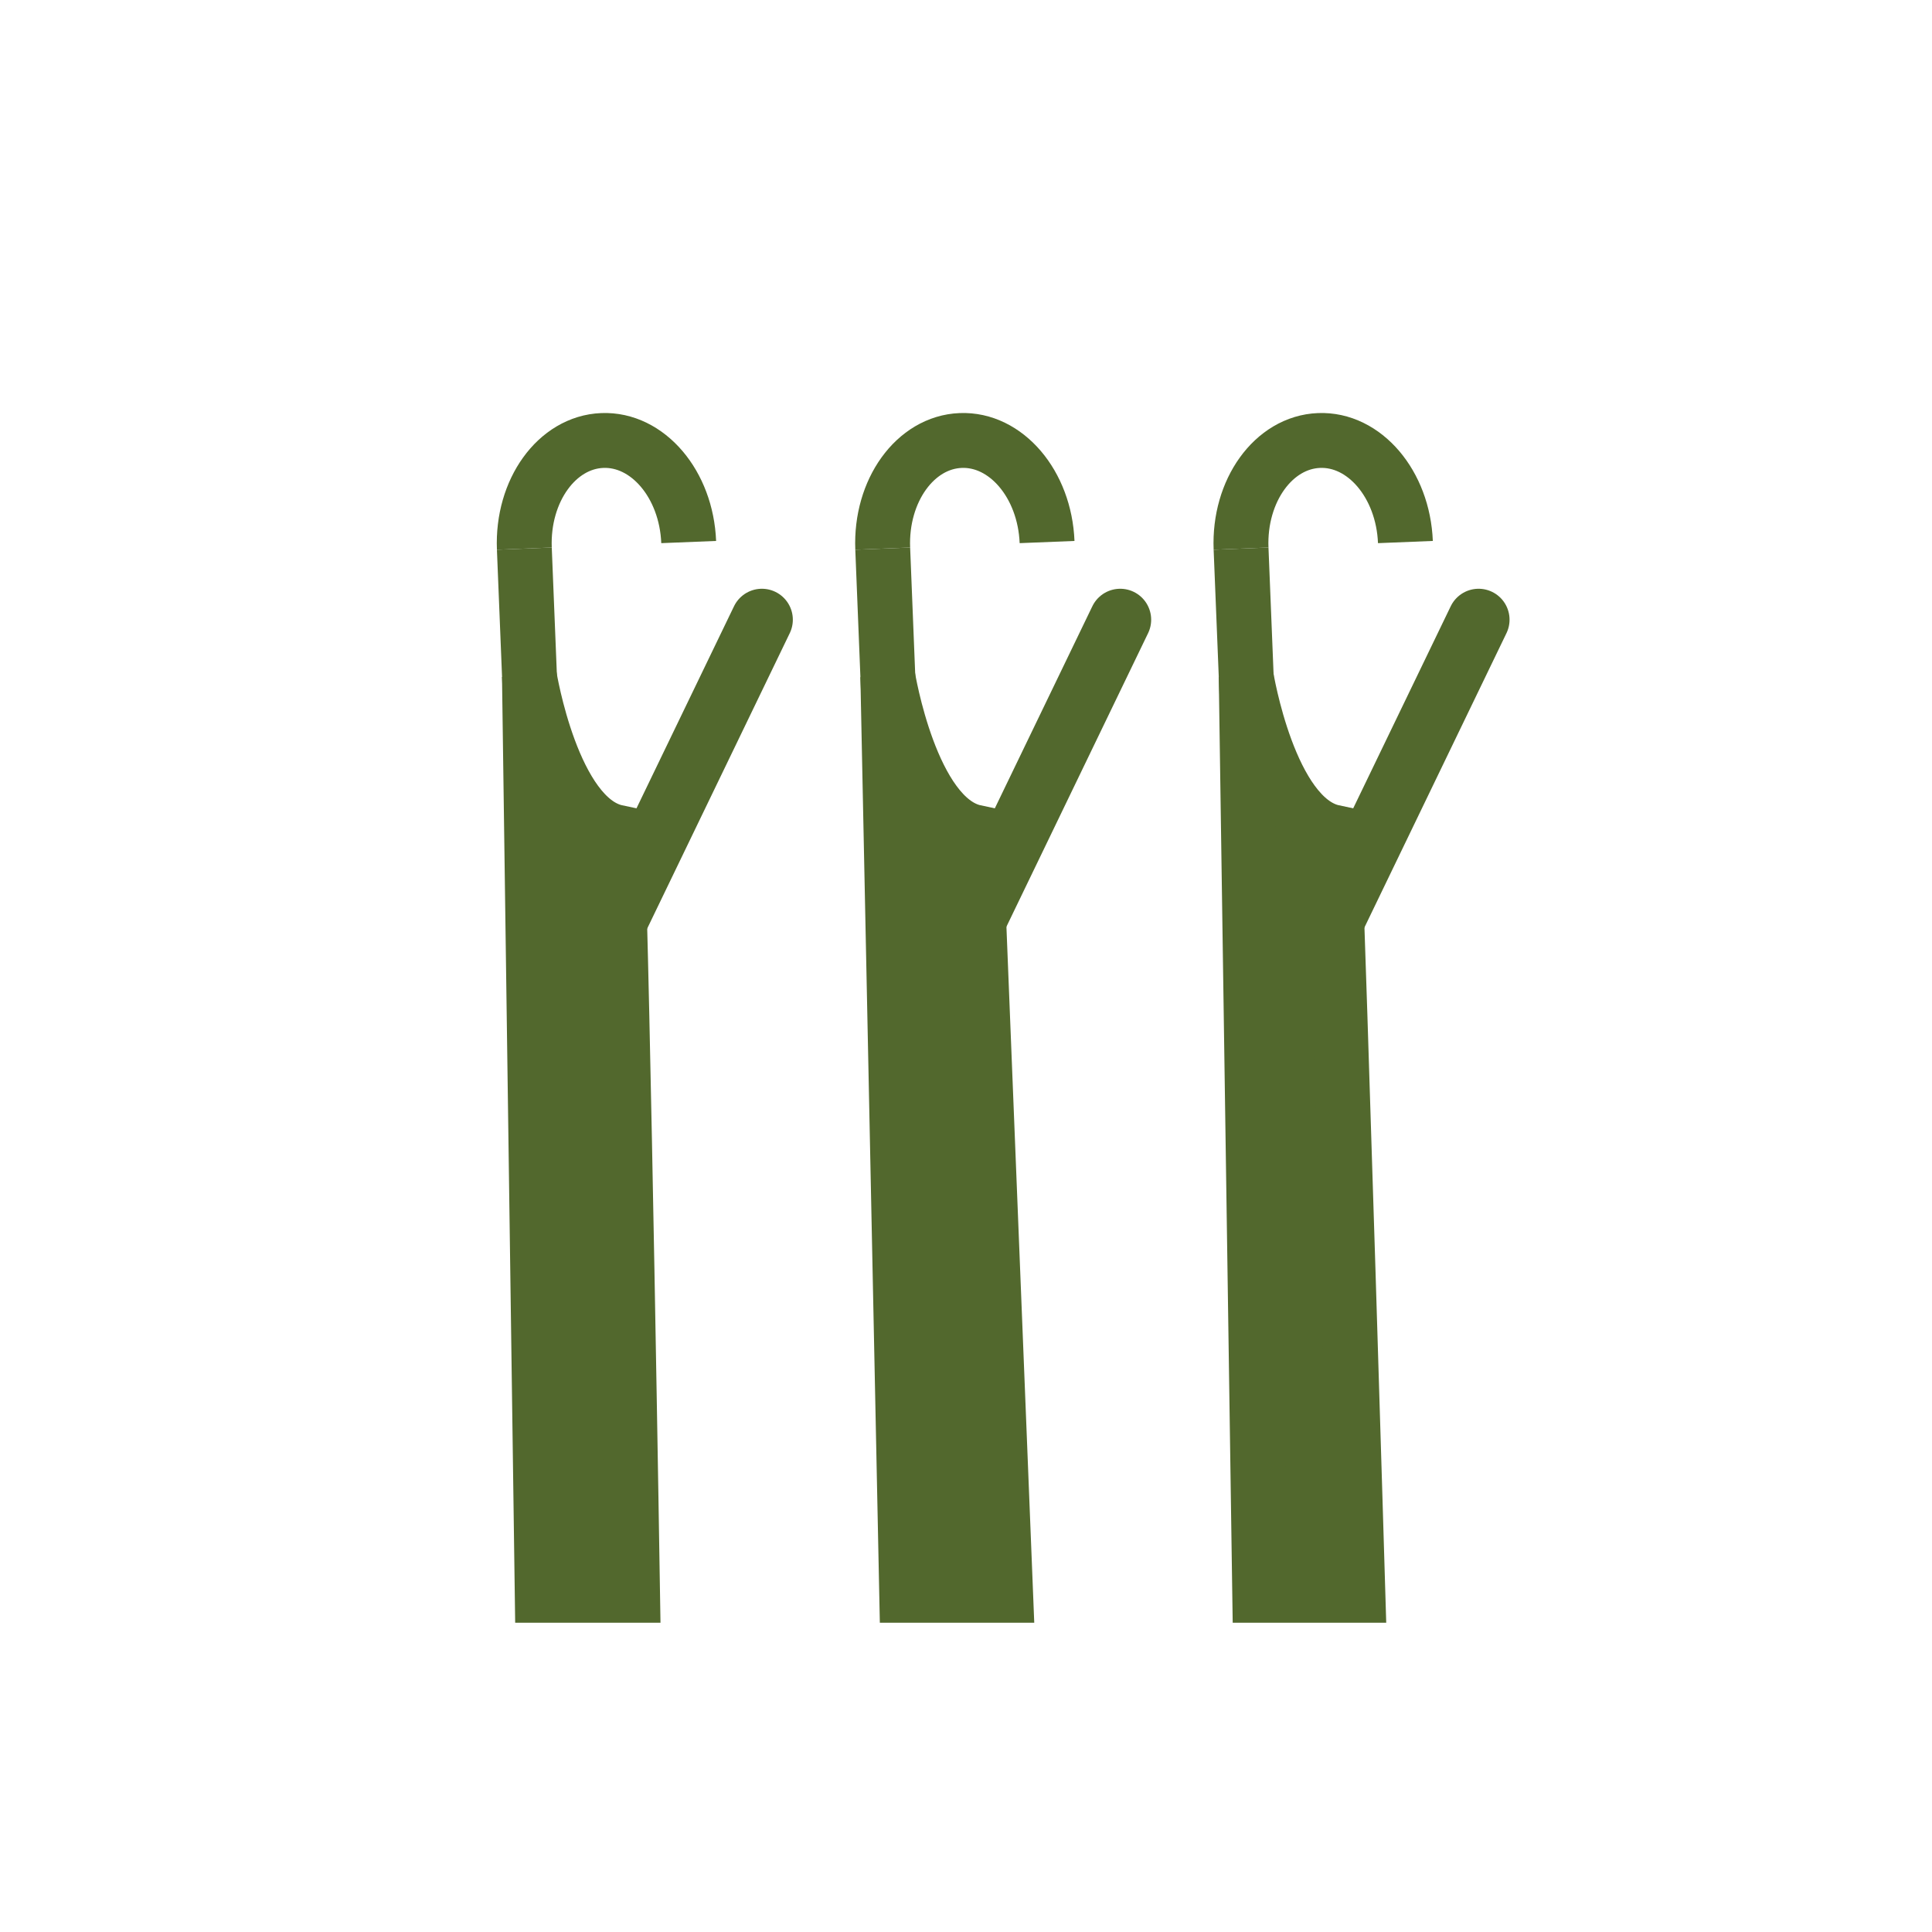
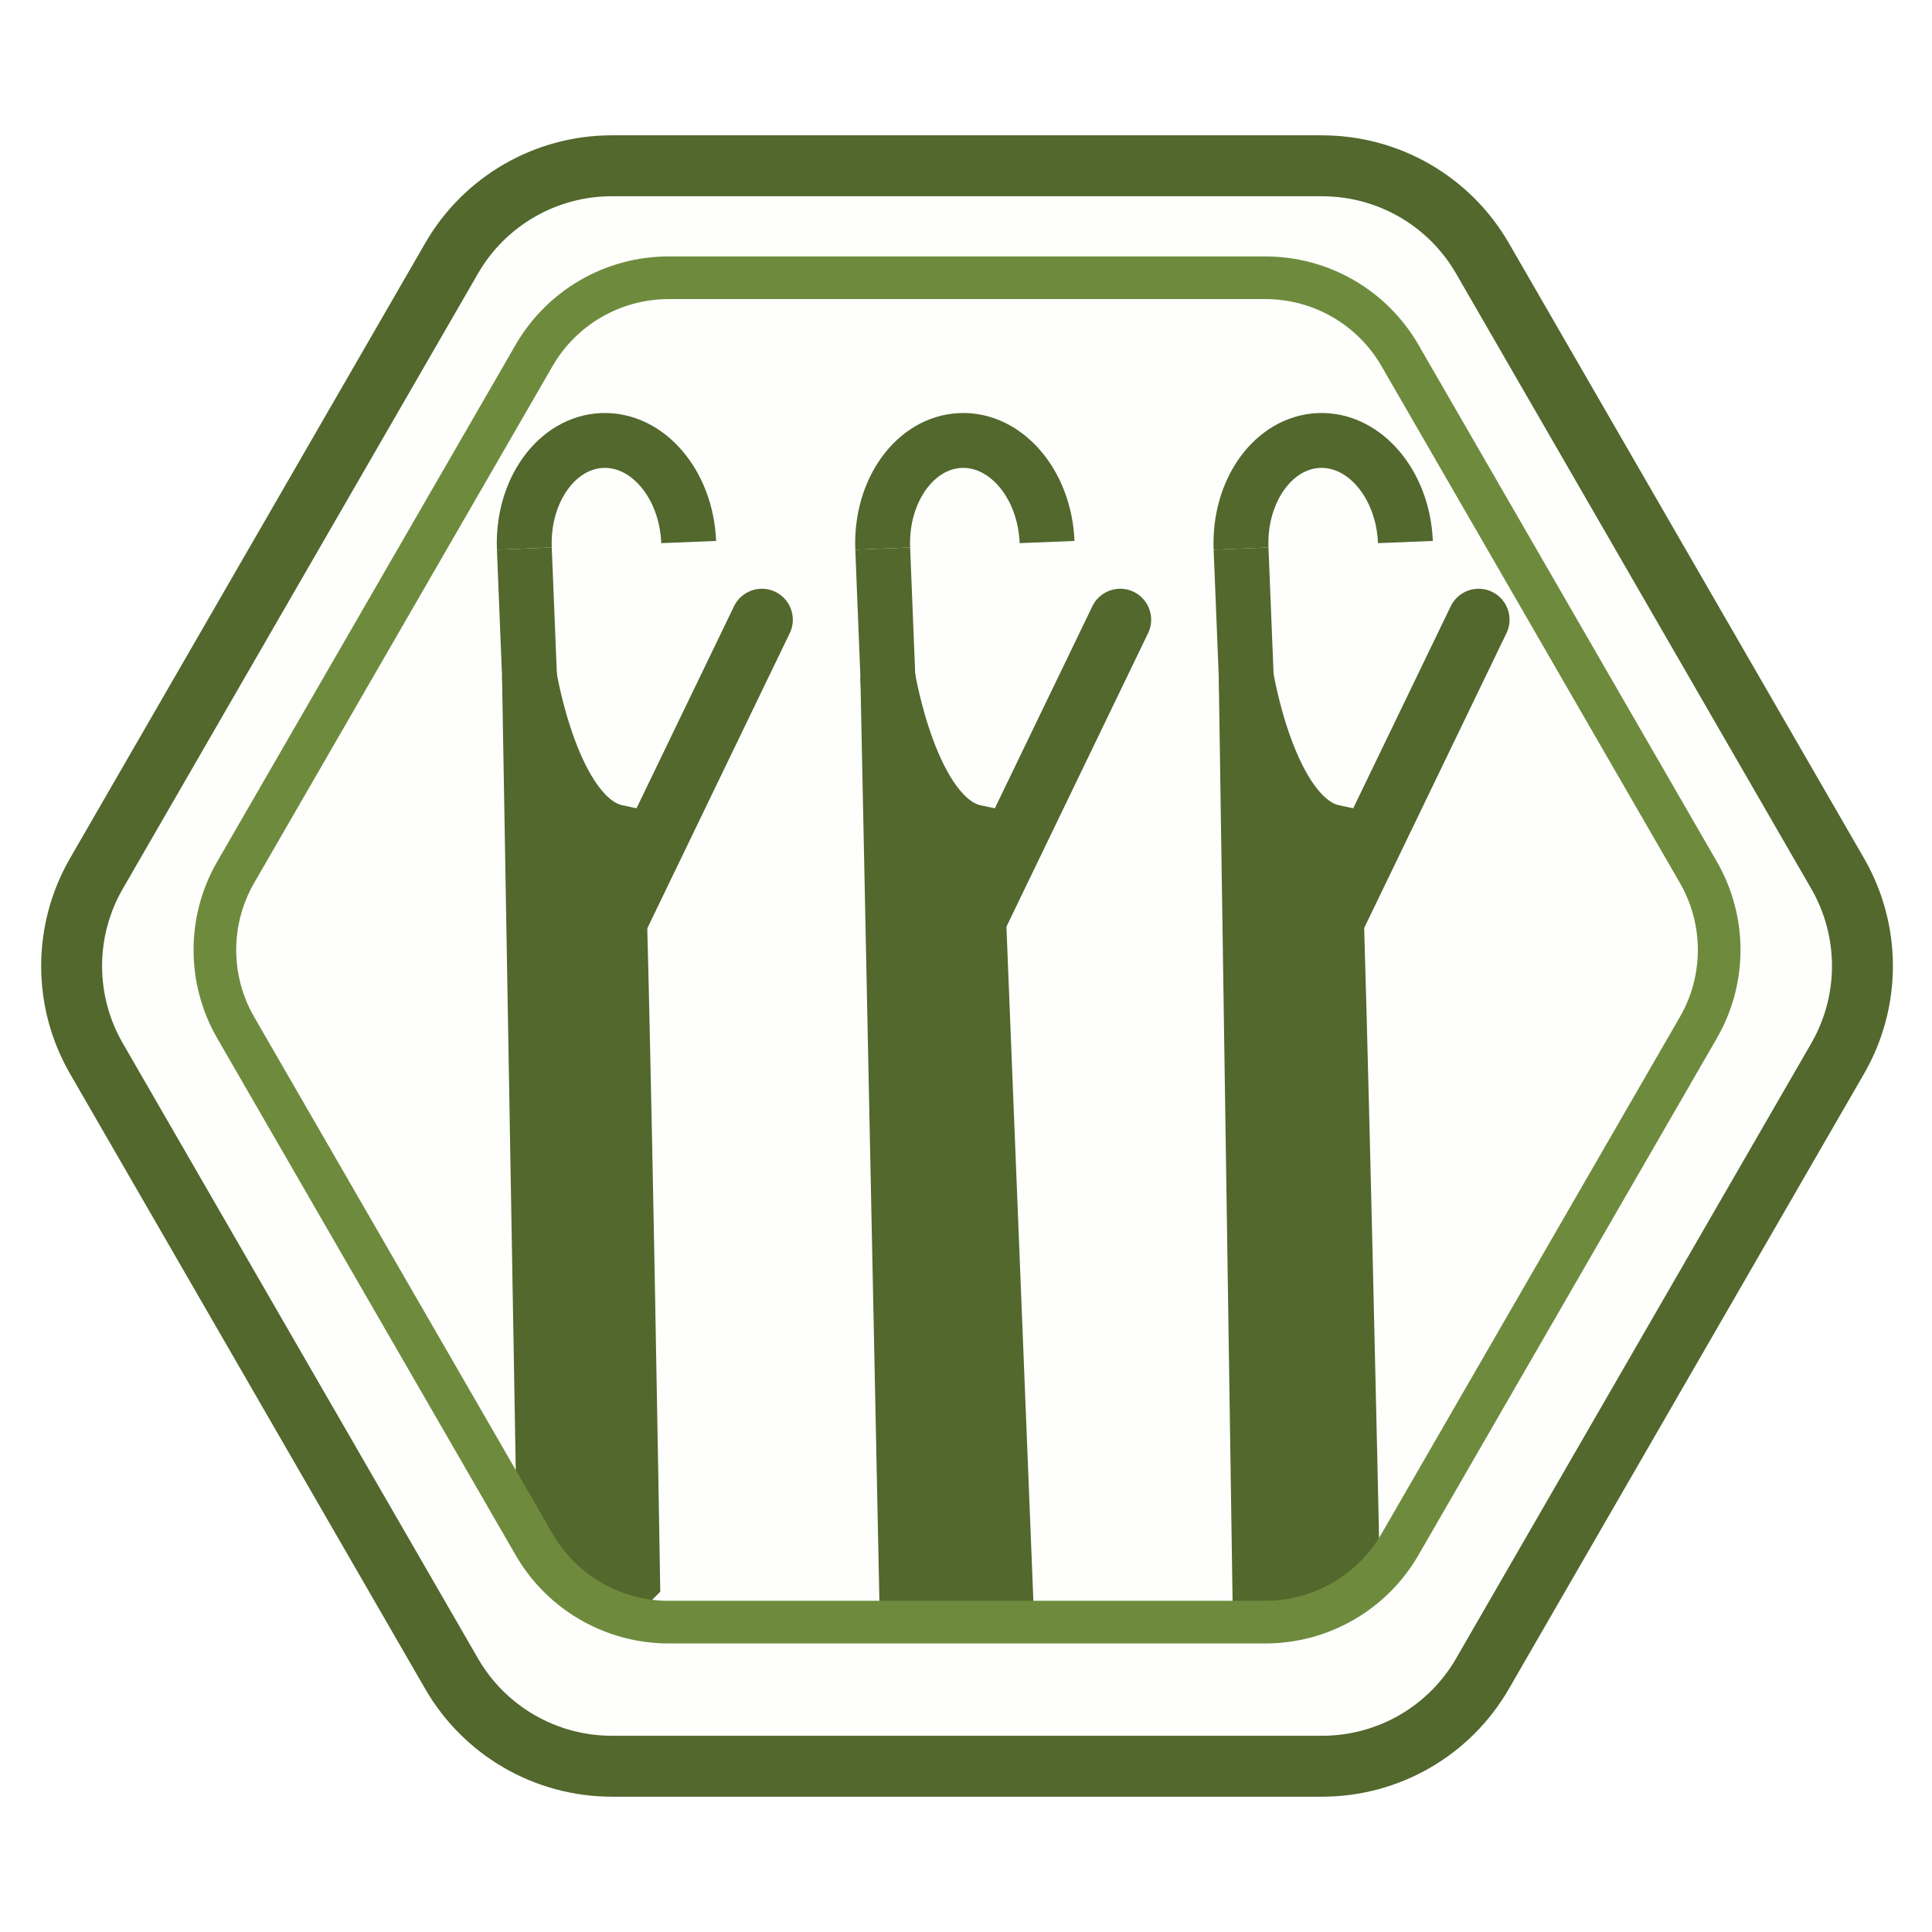
<svg xmlns="http://www.w3.org/2000/svg" id="k" data-name="Layer 11" viewBox="0 0 515 515">
  <defs>
    <style>
      .l {
        stroke-width: 14.63px;
      }

-       .l, .m, .n {
+       .l, .m, .n, .o {
        stroke: #52682d;
      }

-       .l, .n {
+       .l, .o, .p {
        fill: none;
      }

+       .q {
+         fill: #fcfcfc;
+         opacity: .13;
+         stroke-miterlimit: 10;
+       }
+ 
+       .q, .p {
+         stroke: #6e8b3d;
+       }
+ 
      .m {
+         fill: #fefffd;
+         stroke-width: 16.24px;
+       }
+ 
+       .m, .p {
+         stroke-linejoin: round;
+       }
+ 
+       .n {
        fill: #52682d;
        stroke-width: 14.63px;
      }

-       .n {
+       .o {
        stroke-linecap: round;
        stroke-width: 16.5px;
      }
+ 
+       .p {
+         stroke-width: 11.37px;
+       }
    </style>
  </defs>
+   <path class="m" d="M352.46,44.19h-189.37c-17.62,0-33.9,9.4-42.7,24.65L25.7,232.85c-8.81,15.26-8.81,34.05,0,49.31l94.69,164c8.81,15.26,25.09,24.65,42.7,24.65h189.37c17.62,0,33.9-9.4,42.7-24.65l94.69-164c8.81-15.26,8.81-34.05,0-49.31l-94.69-164c-8.81-15.26-25.09-24.65-42.7-24.65Z" />
+   <path class="q" d="M334,72.42h-159.07c-14.8,0-28.47,7.89-35.87,20.71L59.52,230.89c-7.4,12.82-7.4,28.6,0,41.42l79.54,137.76c7.4,12.82,21.07,20.71,35.87,20.71h159.07c14.8,0,28.47-7.89,35.87-20.71l79.54-137.76c7.4-12.82,7.4-28.6,0-41.42l-79.54-137.76c-7.4-12.82-21.07-20.71-35.87-20.71Z" />
  <g>
    <g>
-       <path class="m" d="M168.63,425.24h-24.09l-3.41-244.88s6.14,37.84,23.29,41.48c1.64,40.91,4.21,203.4,4.21,203.4Z" />
+       <path class="n" d="M168.63,421.32l-23.52-11.41-3.97-229.56s6.14,37.84,23.29,41.48c1.64,40.91,4.21,199.48,4.21,199.48Z" />
      <g>
        <path class="l" d="M139.77,146.24c-.62-15.45,8.67-28.34,20.78-28.82,12.09-.48,22.41,11.62,23.03,27.07" />
        <line class="l" x1="139.77" y1="146.24" x2="141.46" y2="188.11" />
      </g>
    </g>
-     <line class="n" x1="160.59" y1="253.25" x2="203.09" y2="165.19" />
+     <line class="o" x1="160.59" y1="253.25" x2="203.09" y2="165.19" />
  </g>
  <g>
    <g>
-       <path class="m" d="M268.08,425.24h-26.38l-5.04-244.88s6.14,37.84,23.29,41.48c1.64,40.91,8.13,203.4,8.13,203.4Z" />
+       <path class="n" d="M268.08,425.24h-26.38s-5.04-244.88-5.04-244.88c0,0,6.14,37.84,23.29,41.48,1.64,40.91,8.13,203.4,8.13,203.4Z" />
      <g>
        <path class="l" d="M235.3,146.24c-.62-15.45,8.67-28.34,20.78-28.82,12.09-.48,22.41,11.62,23.03,27.07" />
        <line class="l" x1="235.3" y1="146.24" x2="236.98" y2="188.11" />
      </g>
    </g>
-     <line class="n" x1="256.11" y1="253.25" x2="298.61" y2="165.19" />
+     <line class="o" x1="256.11" y1="253.25" x2="298.61" y2="165.19" />
  </g>
  <g>
    <g>
-       <path class="m" d="M361.97,425.24h-26.17l-3.61-244.88s6.14,37.84,23.29,41.48c1.64,40.91,6.5,203.4,6.5,203.4Z" />
+       <path class="n" d="M360.39,414.9l-24.59,6.77-3.61-241.32s6.14,37.84,23.29,41.48c1.64,40.91,4.92,193.07,4.92,193.07Z" />
      <g>
        <path class="l" d="M330.82,146.24c-.62-15.45,8.67-28.34,20.78-28.82,12.09-.48,22.41,11.62,23.03,27.07" />
        <line class="l" x1="330.82" y1="146.24" x2="332.51" y2="188.11" />
      </g>
    </g>
-     <line class="n" x1="351.64" y1="253.25" x2="394.14" y2="165.19" />
+     <line class="o" x1="351.64" y1="253.25" x2="394.14" y2="165.19" />
  </g>
+   <path class="p" d="M337.31,74.04h-159.07c-14.8,0-28.47,7.89-35.87,20.71L62.83,232.51c-7.4,12.82-7.4,28.6,0,41.42l79.54,137.76c7.4,12.82,21.07,20.71,35.87,20.71h159.07c14.8,0,28.47-7.89,35.87-20.71l79.54-137.76c7.4-12.82,7.4-28.6,0-41.42l-79.54-137.76c-7.4-12.82-21.07-20.71-35.87-20.71Z" />
</svg>
